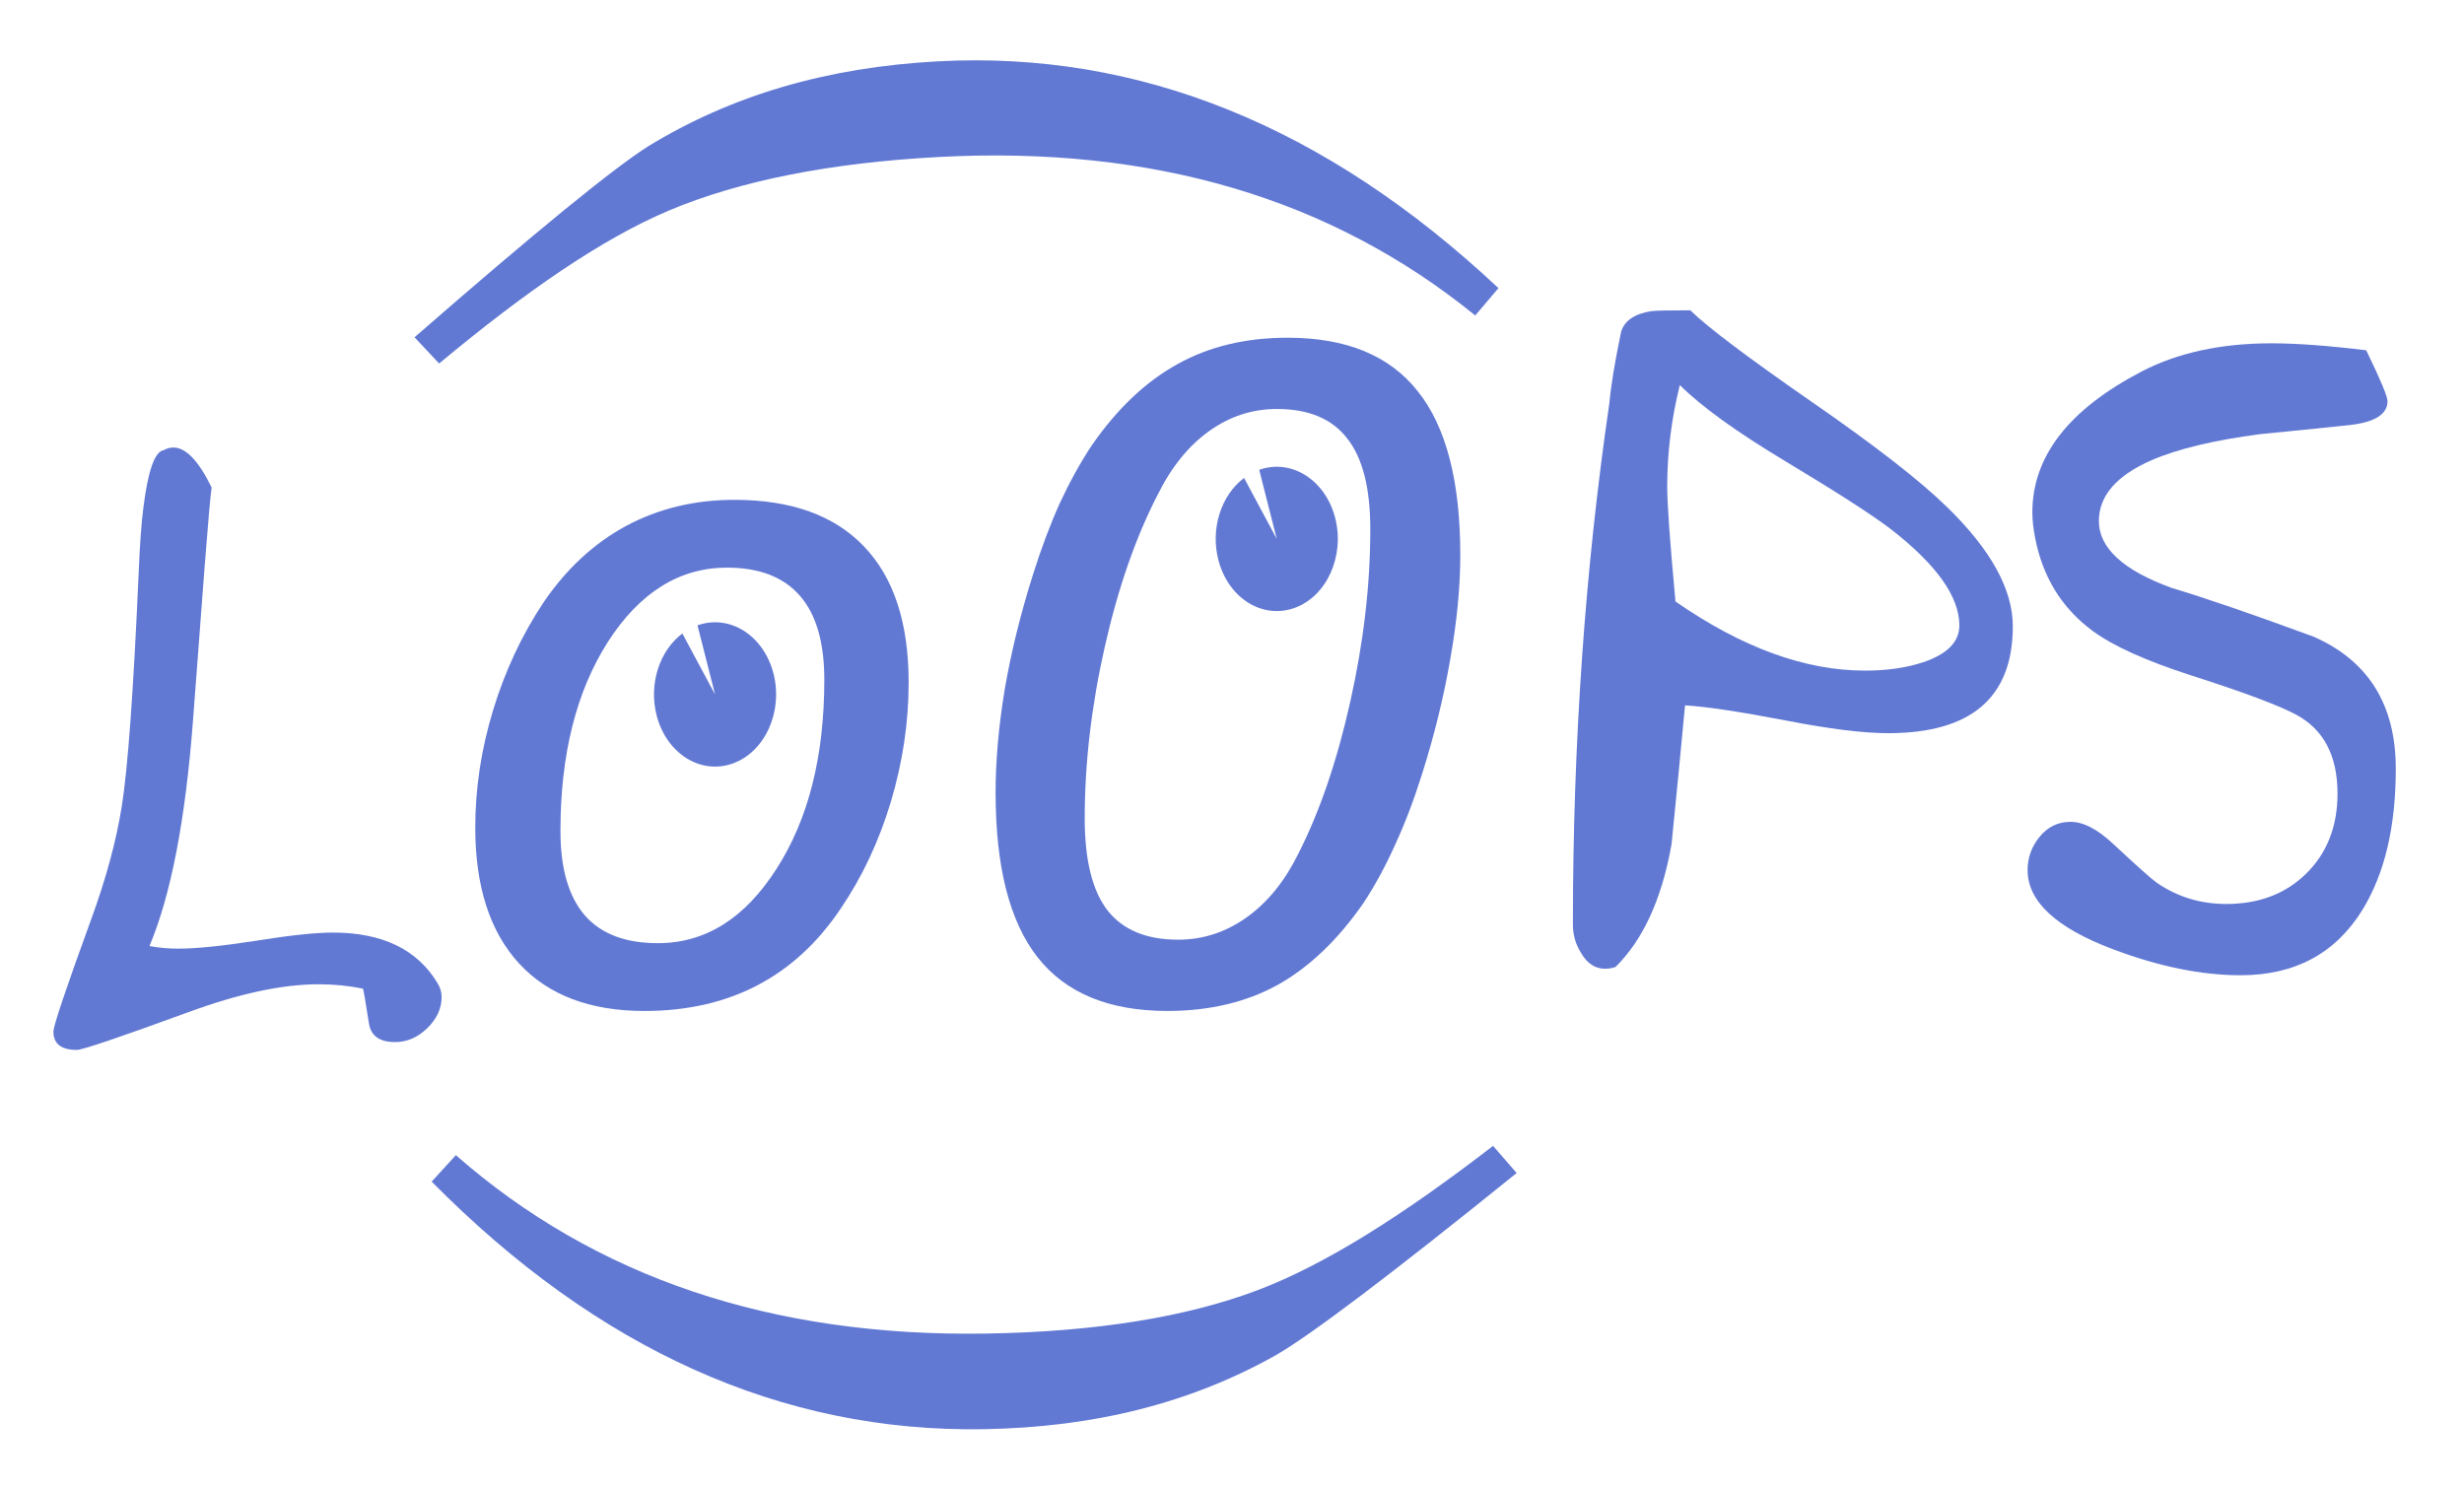
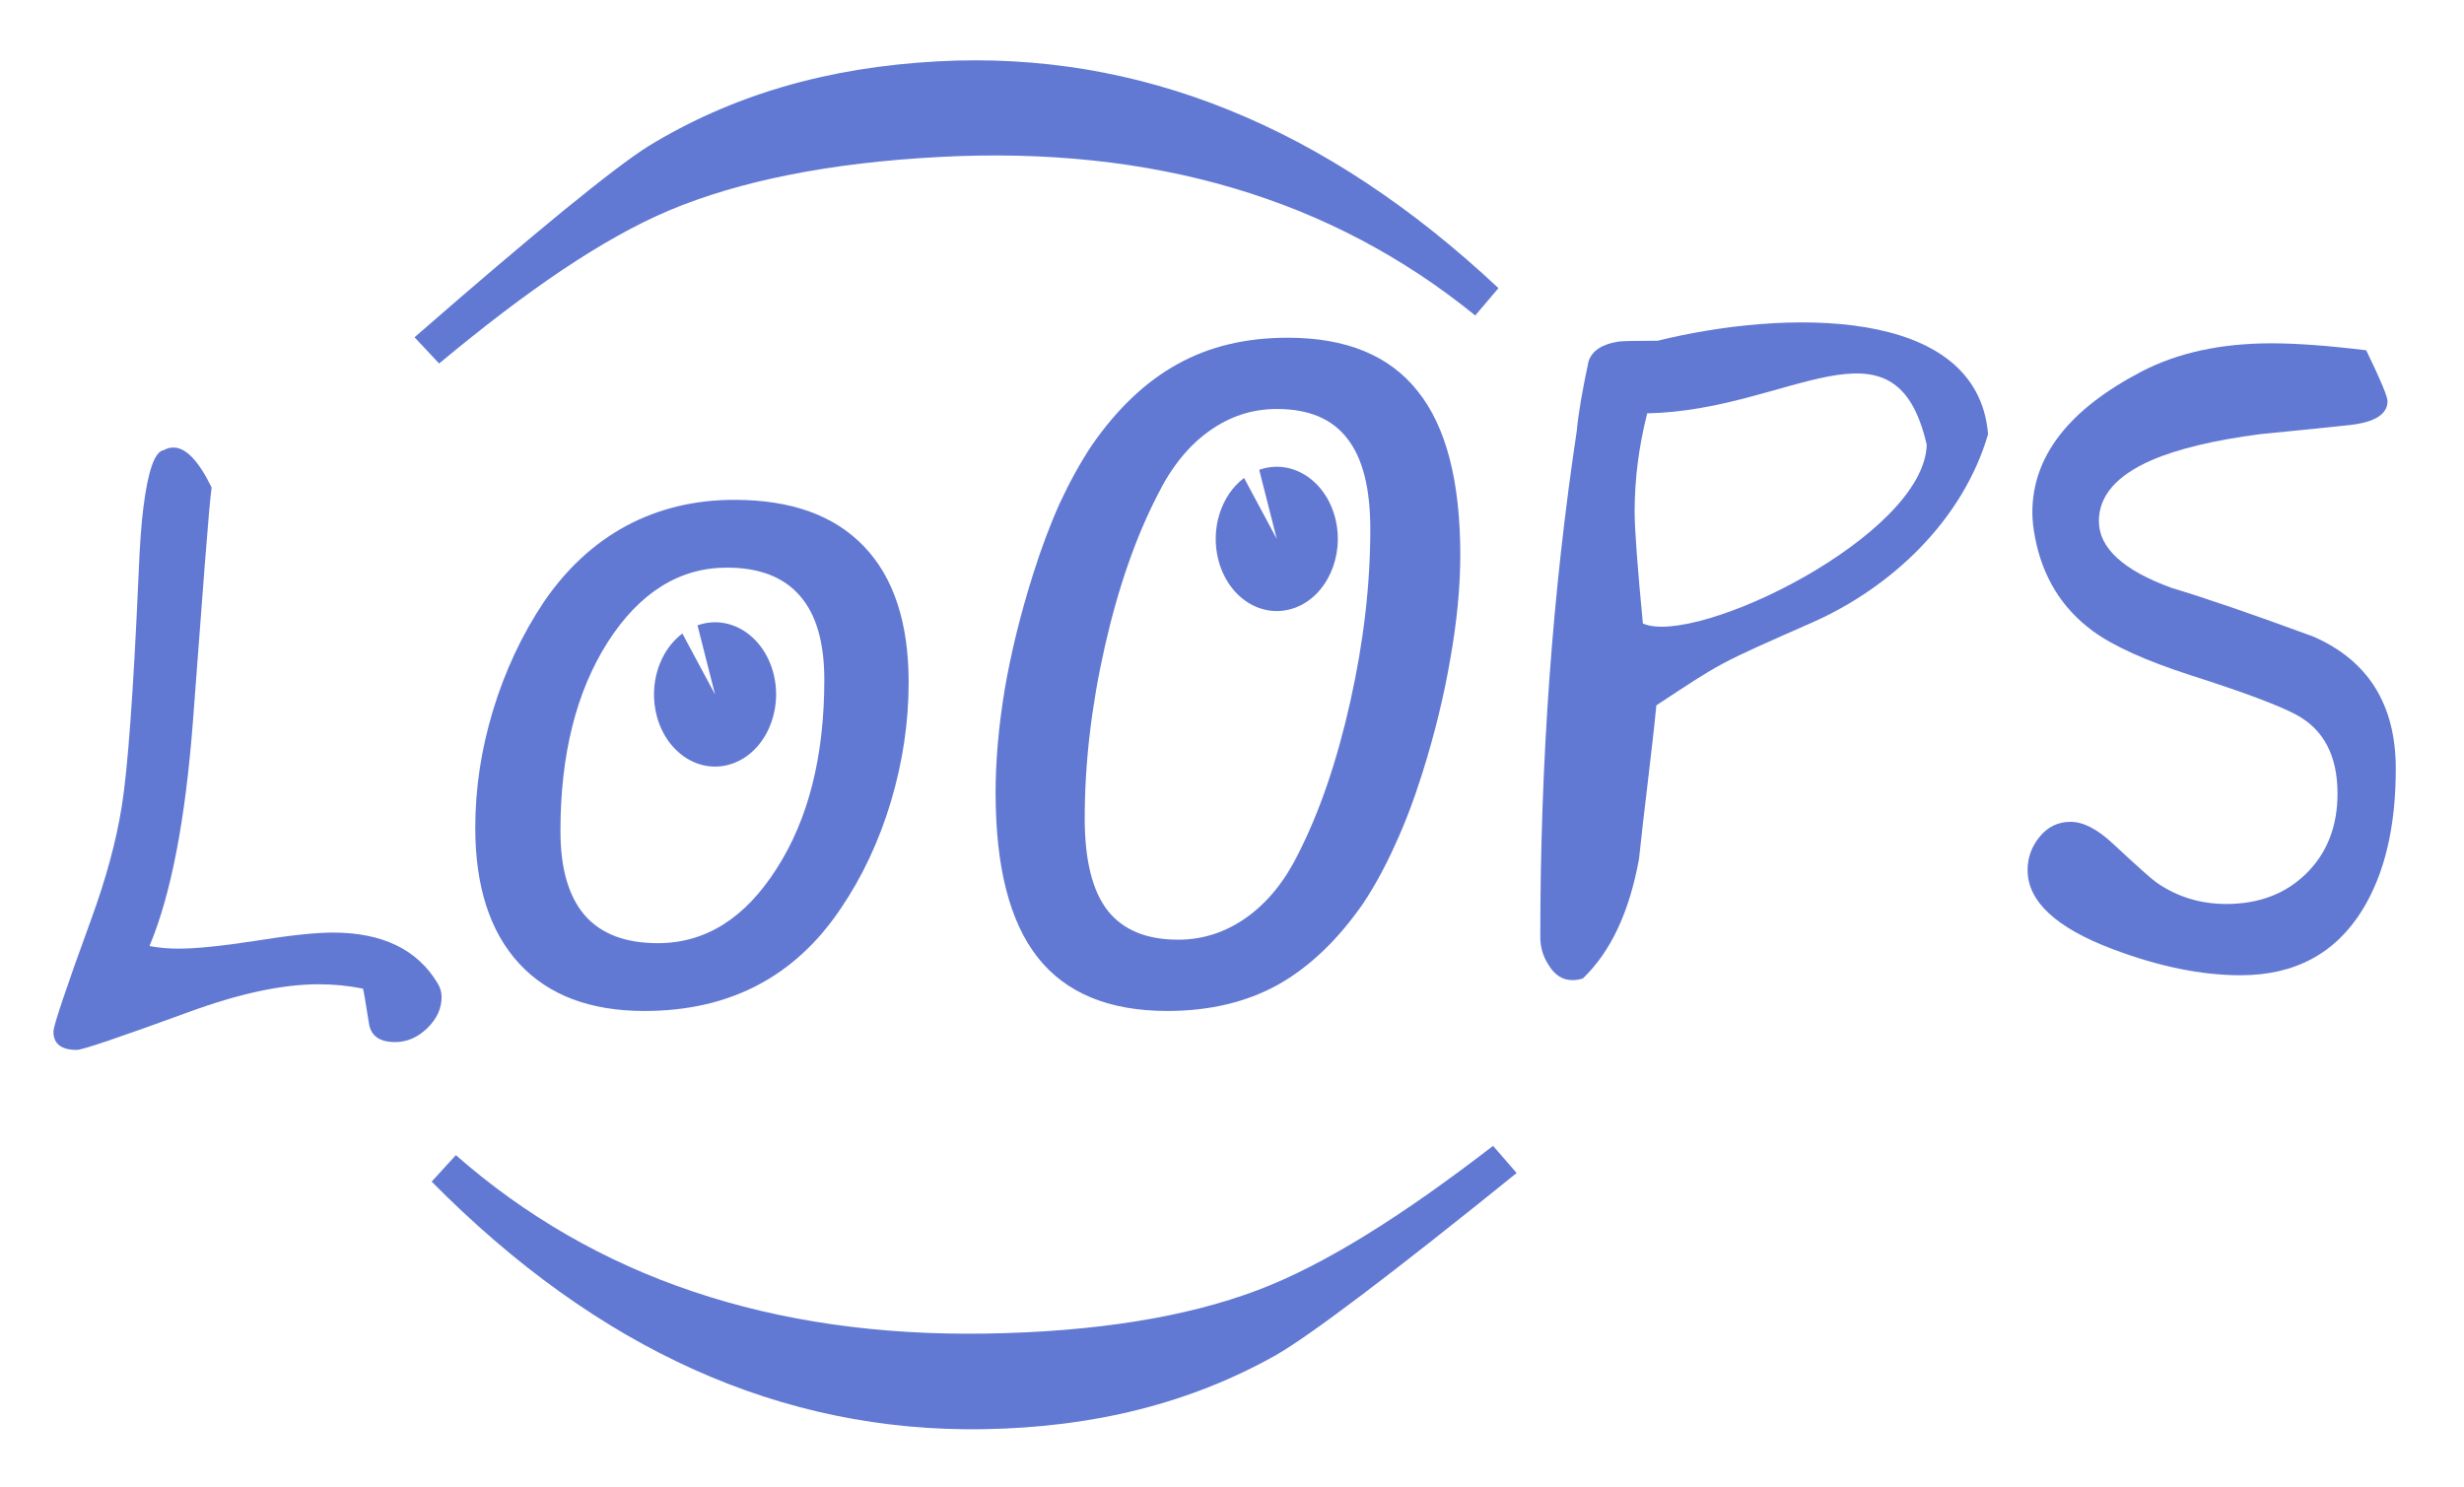
<svg xmlns="http://www.w3.org/2000/svg" xmlns:xlink="http://www.w3.org/1999/xlink" width="317.09" height="191.36" id="svg3986" version="1.1">
  <defs id="defs3988" />
  <g id="layer1" transform="translate(0,-860.9937)">
    <g style="font-size:114.569px;font-style:italic;font-variant:normal;font-weight:normal;font-stretch:normal;text-align:start;line-height:125%;letter-spacing:0px;word-spacing:0px;writing-mode:lr-tb;text-anchor:start;fill:#6279d4;fill-opacity:1;stroke:none;font-family:Monospace;-inkscape-font-specification:Monospace Italic" id="text2989">
      <path d="m 93.55,934.056 c -6.116,6e-5 -11.226,3.189 -15.328,9.566 -4.065,6.377 -6.098,14.489 -6.098,24.335 -1.8e-5,4.811 1.044,8.429 3.133,10.853 2.088,2.387 5.221,3.58 9.398,3.58 6.116,10e-6 11.207,-3.189 15.272,-9.566 4.102,-6.377 6.154,-14.489 6.154,-24.335 -6e-5,-4.811 -1.044,-8.41 -3.133,-10.797 -2.089,-2.424 -5.221,-3.636 -9.398,-3.636 m 0.951,-8.727 c 7.31,7e-5 12.867,1.995 16.671,5.986 3.841,3.991 5.762,9.827 5.762,17.51 -7e-5,5.147 -0.765,10.275 -2.294,15.384 -1.529,5.072 -3.674,9.641 -6.433,13.706 -2.946,4.401 -6.527,7.701 -10.741,9.902 -4.214,2.2 -9.063,3.301 -14.545,3.301 -6.974,0 -12.345,-2.033 -16.111,-6.098 -3.767,-4.102 -5.65,-9.939 -5.65,-17.51 -7e-6,-5.035 0.765,-10.07 2.294,-15.104 1.529,-5.035 3.692,-9.659 6.489,-13.874 2.946,-4.326 6.489,-7.608 10.629,-9.846 4.177,-2.238 8.82,-3.356 13.93,-3.357" style="" id="path3003" />
      <path d="m 151.618,981.942 c 3.17,0 6.098,-0.951 8.783,-2.853 2.685,-1.902 4.904,-4.625 6.657,-8.168 2.76,-5.408 4.997,-11.953 6.713,-19.636 1.716,-7.683 2.573,-15.067 2.573,-22.153 -5e-5,-5.296 -0.988,-9.193 -2.965,-11.692 -1.939,-2.536 -4.96,-3.804 -9.063,-3.804 -3.17,8e-5 -6.079,0.951 -8.727,2.853 -2.648,1.902 -4.848,4.625 -6.601,8.168 -2.834,5.482 -5.109,12.028 -6.825,19.636 -1.716,7.608 -2.573,14.955 -2.573,22.041 -2e-5,5.333 0.97,9.268 2.909,11.804 1.977,2.536 5.016,3.804 9.119,3.804 m 36.306,-49.509 c -6e-5,4.102 -0.429,8.559 -1.287,13.37 -0.821,4.811 -2.033,9.753 -3.636,14.825 -1.082,3.431 -2.256,6.508 -3.524,9.23 -1.231,2.723 -2.573,5.184 -4.028,7.384 -3.282,4.736 -6.955,8.242 -11.021,10.517 -4.065,2.238 -8.802,3.357 -14.209,3.357 -7.496,0 -13.053,-2.294 -16.671,-6.881 -3.618,-4.587 -5.426,-11.655 -5.426,-21.202 0,-4.14 0.392,-8.578 1.175,-13.314 0.82,-4.774 2.033,-9.697 3.636,-14.769 1.082,-3.431 2.238,-6.508 3.468,-9.23 1.268,-2.722 2.629,-5.184 4.084,-7.384 3.282,-4.736 6.955,-8.223 11.021,-10.461 4.065,-2.275 8.802,-3.412 14.209,-3.412 7.533,8e-5 13.109,2.294 16.727,6.881 3.655,4.55 5.482,11.58 5.482,21.09" style="" id="path3005" />
    </g>
    <path style="fill:#6279d4;fill-opacity:1;stroke:none" id="path3845" d="m 312.741,578.772 c 4.156,-1.474 8.537,1.313 9.784,6.224 1.247,4.912 -1.111,10.089 -5.267,11.563 -4.156,1.474 -8.537,-1.313 -9.784,-6.224 -1.013,-3.987 0.344,-8.283 3.319,-10.512 L 315,587.666 z" transform="translate(-150.6943,342.6932)" />
    <use x="0" y="0" xlink:href="#path3845" id="use3847" transform="translate(-72.28572,20.01801)" width="1052.362" height="744.094" style="fill:#6279d4;fill-opacity:1;stroke:none" />
    <g style="font-size:114.569px;font-style:normal;font-variant:normal;font-weight:normal;font-stretch:normal;text-align:start;line-height:125%;letter-spacing:0px;word-spacing:0px;writing-mode:lr-tb;text-anchor:start;fill:#6279d4;fill-opacity:1;stroke:none;font-family:Domestic Manners;-inkscape-font-specification:Domestic Manners" id="text3851">
      <path d="m 27.237,923.741 c -0.149,0.97 -0.448,4.326 -0.895,10.07 l -1.51,19.971 c -0.97,12.755 -2.834,22.414 -5.594,28.978 1.156,0.224 2.405,0.336 3.748,0.336 2.238,10e-6 5.538,-0.336 9.902,-1.007 4.401,-0.709 7.72,-1.063 9.958,-1.063 6.377,2e-5 10.871,2.182 13.482,6.545 0.336,0.559 0.503,1.137 0.503,1.734 -5.4e-5,1.492 -0.615,2.834 -1.846,4.028 -1.231,1.193 -2.611,1.79 -4.14,1.79 -1.977,0 -3.096,-0.783 -3.357,-2.35 -0.448,-2.872 -0.709,-4.382 -0.783,-4.531 -1.827,-0.373 -3.73,-0.559 -5.706,-0.559 -4.662,0 -10.237,1.193 -16.727,3.58 -8.876,3.245 -13.668,4.867 -14.377,4.867 -2.014,0 -3.021,-0.783 -3.021,-2.35 -4.1e-6,-0.746 1.604,-5.52 4.811,-14.321 1.939,-5.296 3.263,-10.163 3.972,-14.601 0.783,-4.811 1.51,-14.806 2.182,-29.985 0.149,-3.692 0.354,-6.545 0.615,-8.559 0.597,-4.774 1.473,-7.235 2.629,-7.384 0.373,-0.224 0.783,-0.336 1.231,-0.336 1.604,7e-5 3.245,1.716 4.923,5.147" style="" id="path3000" />
    </g>
    <g style="font-size:114.569px;font-style:normal;font-variant:normal;font-weight:normal;font-stretch:normal;text-align:start;line-height:125%;letter-spacing:0px;word-spacing:0px;writing-mode:lr-tb;text-anchor:start;fill:#6279d4;fill-opacity:1;stroke:none;font-family:Domestic Manners;-inkscape-font-specification:Domestic Manners" id="text3855">
-       <path d="m 217.518,900.931 c 2.163,2.126 7.328,6.023 15.496,11.692 8.205,5.669 14.06,10.219 17.566,13.65 5.631,5.482 8.447,10.592 8.447,15.328 -7e-5,9.175 -5.352,13.762 -16.055,13.762 -3.17,3e-5 -7.534,-0.541 -13.09,-1.622 -6.042,-1.156 -10.387,-1.809 -13.034,-1.958 -0.559,5.967 -1.138,11.916 -1.734,17.845 -1.231,7.011 -3.636,12.289 -7.217,15.832 -0.448,0.149 -0.895,0.224 -1.343,0.224 -1.268,0 -2.294,-0.671 -3.077,-2.014 -0.709,-1.119 -1.063,-2.35 -1.063,-3.692 -1e-5,-23.346 1.566,-45.723 4.699,-67.13 0.186,-2.163 0.69,-5.221 1.51,-9.174 0.448,-1.417 1.734,-2.294 3.86,-2.629 0.522,-0.074 2.2,-0.112 5.035,-0.112 m -1.343,9.622 c -1.082,4.364 -1.622,8.708 -1.622,13.034 -3e-5,2.275 0.354,7.217 1.063,14.825 8.54,5.93 16.671,8.895 24.391,8.895 2.797,4e-5 5.277,-0.354 7.44,-1.063 3.133,-1.044 4.699,-2.629 4.699,-4.755 -6e-5,-3.692 -2.928,-7.813 -8.783,-12.363 -2.275,-1.753 -6.788,-4.662 -13.538,-8.727 -6.34,-3.804 -10.89,-7.086 -13.65,-9.846" id="path2995" />
      <path d="m 307.249,912.622 c -6e-5,1.678 -1.604,2.704 -4.811,3.077 -3.879,0.41 -7.739,0.802 -11.58,1.175 -5.967,0.783 -10.629,1.902 -13.985,3.357 -4.513,1.977 -6.769,4.587 -6.769,7.832 -2e-5,3.468 3.133,6.34 9.398,8.615 4.252,1.268 10.331,3.357 18.237,6.266 7.049,3.095 10.573,8.764 10.573,17.006 -5e-5,7.459 -1.436,13.519 -4.308,18.181 -3.468,5.594 -8.69,8.391 -15.664,8.391 -5.035,0 -10.517,-1.119 -16.447,-3.357 -7.31,-2.76 -10.965,-6.154 -10.965,-10.181 -10e-6,-1.604 0.522,-3.039 1.566,-4.308 1.044,-1.268 2.368,-1.902 3.972,-1.902 1.604,2e-5 3.394,0.914 5.37,2.741 3.207,2.984 5.109,4.68 5.706,5.091 2.648,1.827 5.631,2.741 8.951,2.741 4.214,0 7.645,-1.305 10.293,-3.916 2.685,-2.648 4.028,-6.079 4.028,-10.293 -5e-5,-4.886 -1.79,-8.279 -5.37,-10.181 -2.238,-1.193 -6.732,-2.872 -13.482,-5.035 -5.781,-1.865 -9.995,-3.767 -12.643,-5.706 -3.991,-2.946 -6.471,-6.974 -7.44,-12.083 -0.224,-1.156 -0.336,-2.219 -0.336,-3.189 -10e-6,-7.198 4.68,-13.24 14.041,-18.125 4.662,-2.424 10.237,-3.636 16.727,-3.636 3.207,8e-5 7.272,0.298 12.195,0.895 1.827,3.767 2.741,5.949 2.741,6.545" id="path2997" />
    </g>
    <g transform="matrix(0.05328584,0.9985793,-0.9985793,0.05328584,0,0)" style="font-size:186.419px;font-style:normal;font-variant:normal;font-weight:normal;font-stretch:normal;text-align:start;line-height:125%;letter-spacing:0px;word-spacing:0px;writing-mode:lr-tb;text-anchor:start;fill:#6279d4;fill-opacity:1;stroke:none;font-family:GFS Baskerville;-inkscape-font-specification:GFS Baskerville" id="text3009-10">
      <path d="m 905.961,-5.075 3.542,-2.983 c -8.762,-11.744 -14.914,-21.811 -18.083,-30.573 -3.356,-9.321 -5.033,-21.065 -5.033,-35.047 0,-27.59 8.016,-50.147 24.048,-67.857 l -3.356,-3.169 c -21.997,21.065 -32.996,44.554 -32.996,70.466 0,14.354 2.983,26.844 8.948,37.843 2.61,4.66 10.253,15.1 22.93,31.318" style="" id="path3001" />
    </g>
    <g transform="matrix(-0.01593401,-0.9998731,0.9998731,-0.01593401,0,0)" style="font-size:186.419px;font-style:normal;font-variant:normal;font-weight:normal;font-stretch:normal;text-align:start;line-height:125%;letter-spacing:0px;word-spacing:0px;writing-mode:lr-tb;text-anchor:start;fill:#6279d4;fill-opacity:1;stroke:none;font-family:GFS Baskerville;-inkscape-font-specification:GFS Baskerville" id="text3009-10-1">
      <path d="m -1014.957,179.029 3.542,-2.983 c -8.762,-11.744 -14.914,-21.811 -18.083,-30.573 -3.356,-9.321 -5.033,-21.065 -5.033,-35.047 0,-27.59 8.016,-50.147 24.048,-67.857 l -3.356,-3.169 c -21.997,21.065 -32.996,44.554 -32.996,70.466 0,14.354 2.983,26.844 8.948,37.843 2.61,4.66 10.253,15.1 22.93,31.318" style="" id="path2998" />
    </g>
+     <path style="font-size:114.569px;font-style:normal;font-variant:normal;font-weight:normal;font-stretch:normal;text-align:start;line-height:125%;letter-spacing:0px;word-spacing:0px;writing-mode:lr-tb;text-anchor:start;fill:#6279d4;fill-opacity:1;stroke:none;font-family:Domestic Manners;-inkscape-font-specification:Domestic Manners" d="m 213.324,904.851 c 15.994,-3.965 41.142,-4.674 42.519,12.027 -3.239,11.091 -12.443,19.75 -22.692,24.267 -12.28,5.411 -11.482,5.034 -19.993,10.633 -0.559,5.794 -1.643,14.023 -2.239,19.781 -1.231,6.808 -3.636,11.933 -7.217,15.373 -0.448,0.145 -0.895,0.217 -1.343,0.217 -1.268,0 -2.294,-0.652 -3.077,-1.956 -0.709,-1.086 -1.063,-2.282 -1.063,-3.585 -1e-5,-22.67 1.566,-44.399 4.699,-65.186 0.186,-2.1 0.69,-5.07 1.51,-8.909 0.448,-1.376 1.734,-2.227 3.86,-2.553 0.522,-0.072 2.2,-0.109 5.035,-0.109 m -1.343,9.343 c -1.082,4.237 -1.622,8.456 -1.622,12.657 -3e-5,2.209 0.354,7.008 1.063,14.395 6.814,3.037 36.186,-11.263 36.53,-23.006 -4.086,-17.721 -17.59,-4.388 -35.971,-4.046" id="path2995-7" />
  </g>
</svg>
